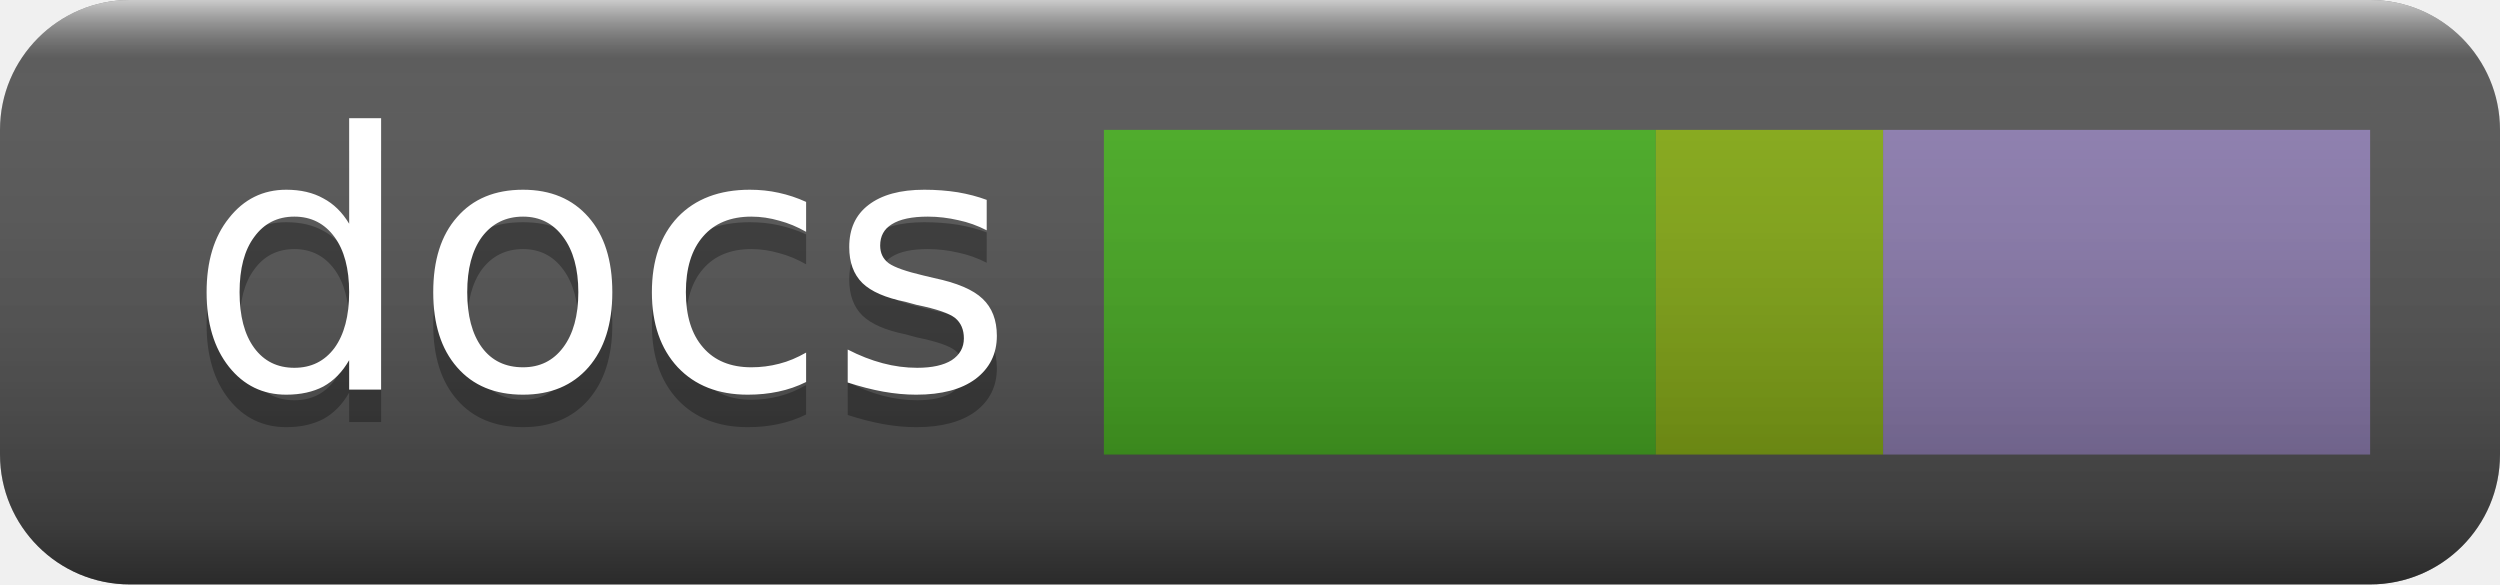
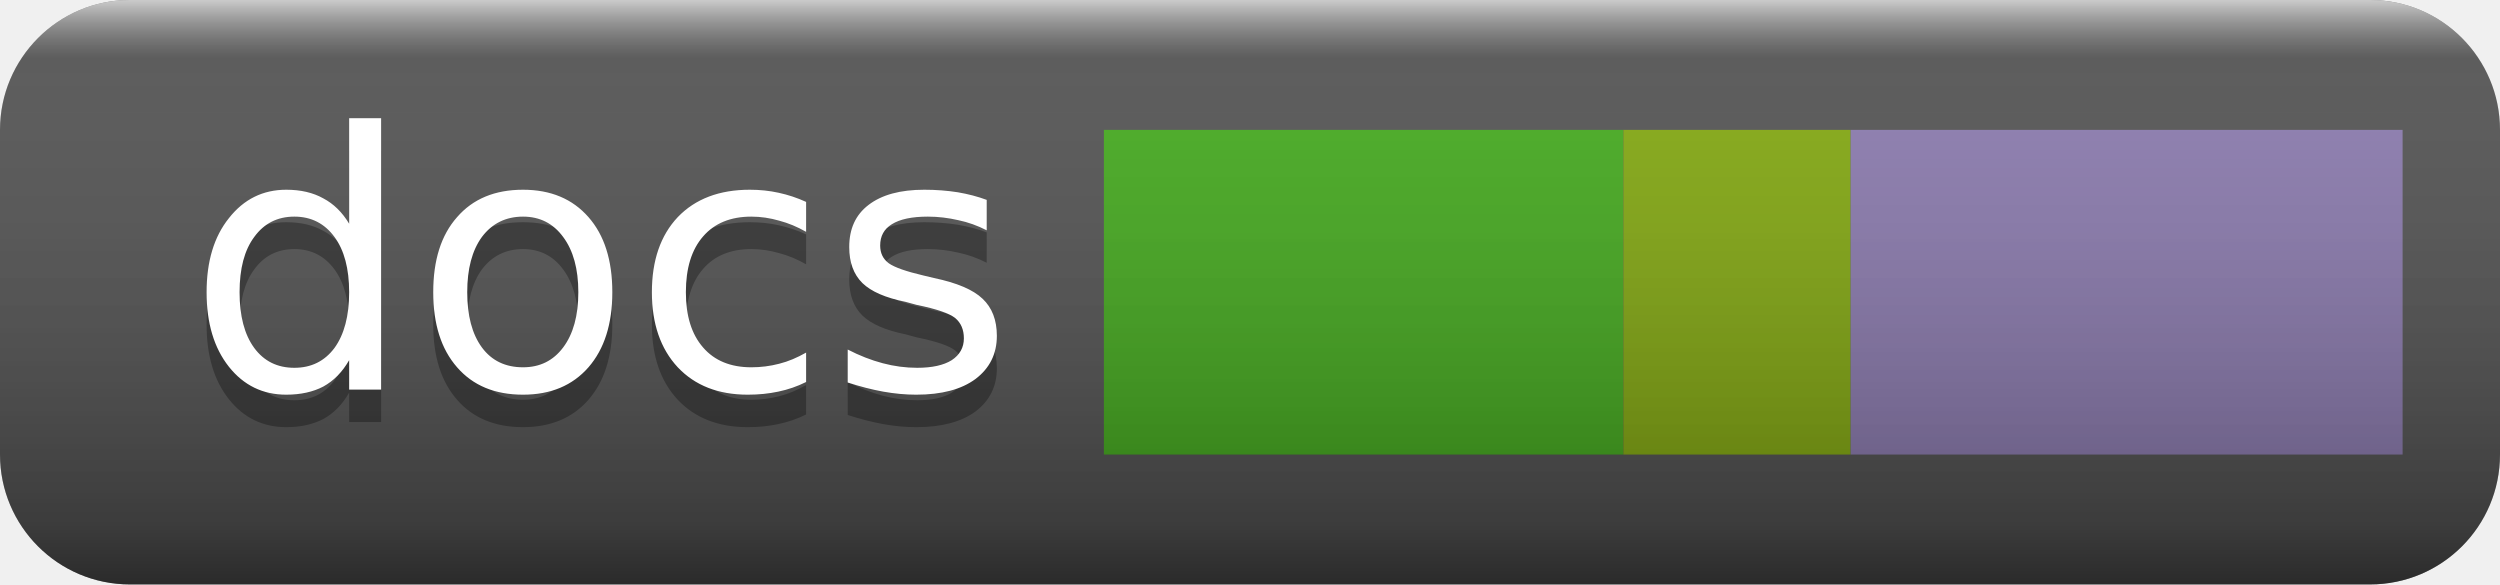
<svg xmlns="http://www.w3.org/2000/svg" width="77" height="18">
  <linearGradient id="a" x2="0" y2="100%">
    <stop offset="0" stop-color="#fff" stop-opacity=".7" />
    <stop offset=".1" stop-color="#aaa" stop-opacity=".1" />
    <stop offset=".9" stop-opacity=".3" />
    <stop offset="1" stop-opacity=".5" />
  </linearGradient>
  <rect rx="4" width="77" height="18" fill="#555" />
-   <rect x="34" y="4" width="17" height="10" fill="#46b01e" />
-   <rect x="51" y="4" width="7" height="10" fill="#87ae10" />
-   <rect x="58" y="4" width="0" height="10" fill="#c05946" />
-   <rect x="58" y="4" width="15" height="10" fill="#8f7eb4" />
+   <rect x="34" y="4" width="16" height="10" fill="#46b01e" />
+   <rect x="50" y="4" width="7" height="10" fill="#87ae10" />
+   <rect x="57" y="4" width="0" height="10" fill="#c05946" />
+   <rect x="57" y="4" width="17" height="10" fill="#8f7eb4" />
  <rect rx="4" width="77" height="18" fill="url(#a)" />
  <g fill="#fff" text-anchor="middle" font-family="DejaVu Sans,Verdana,Geneva,sans-serif" font-size="11">
    <text x="18.5" y="13" fill="#010101" fill-opacity=".3">docs</text>
    <text x="18.5" y="12">docs</text>
  </g>
</svg>
